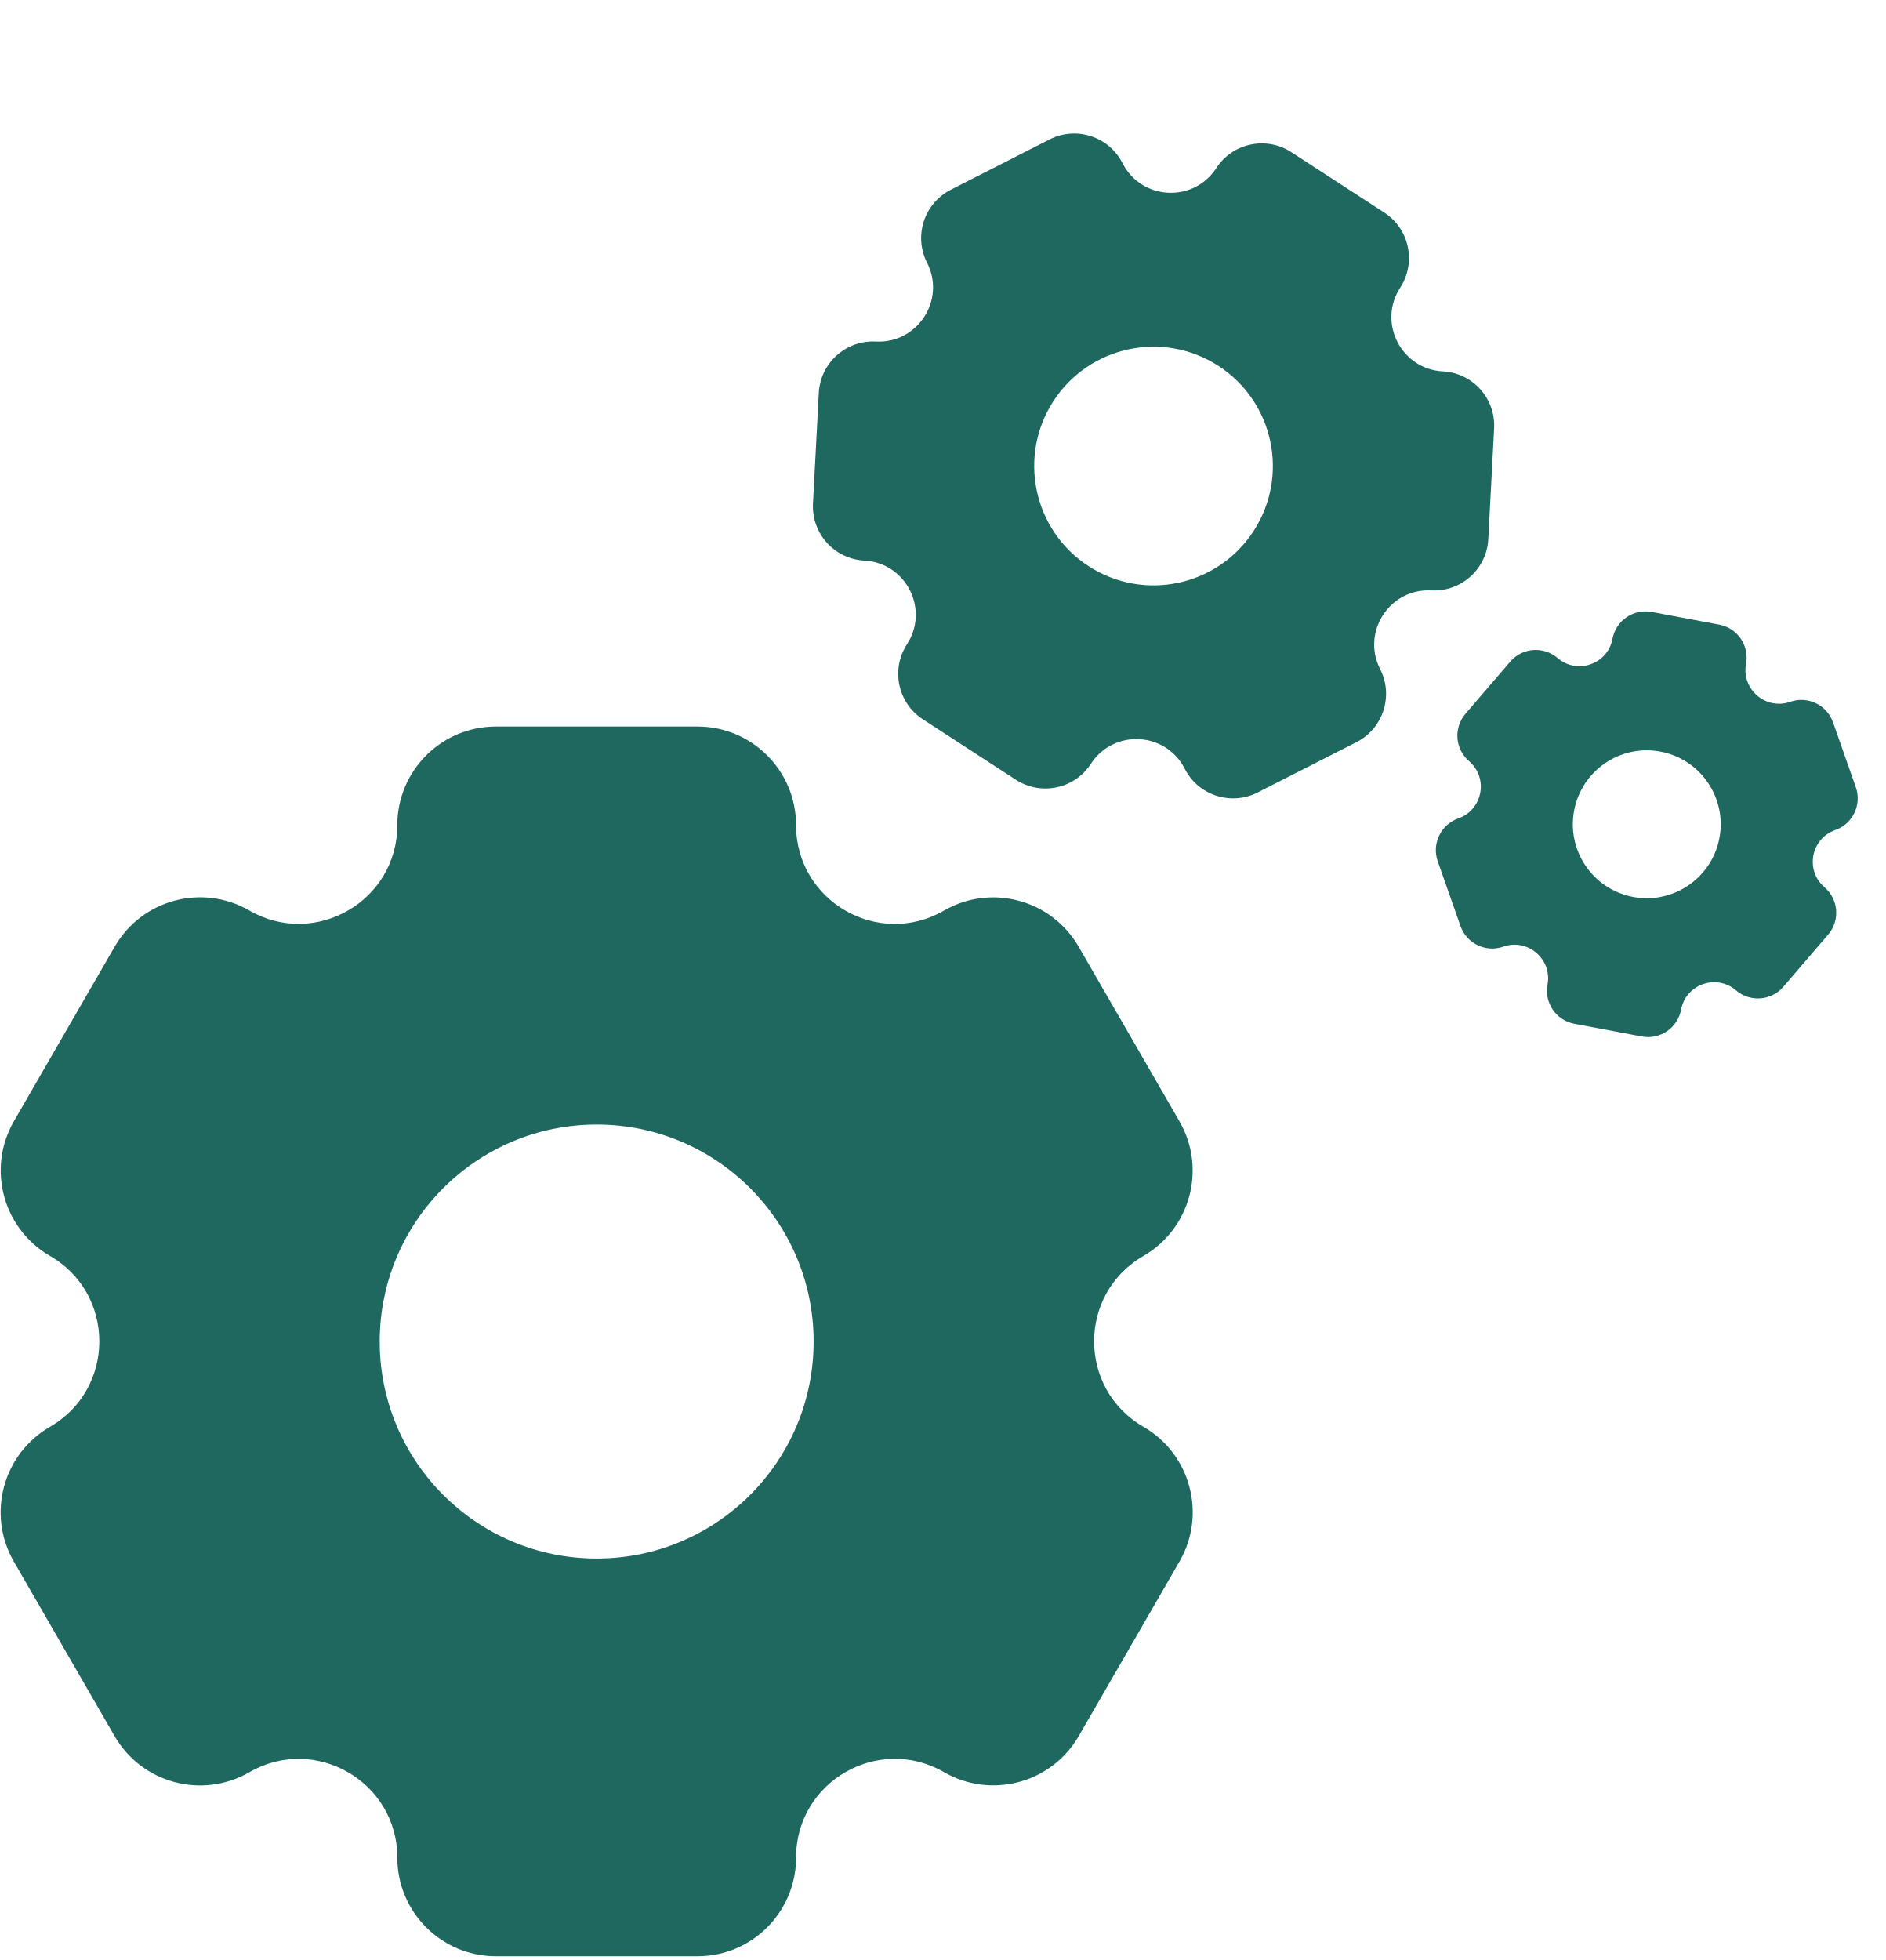
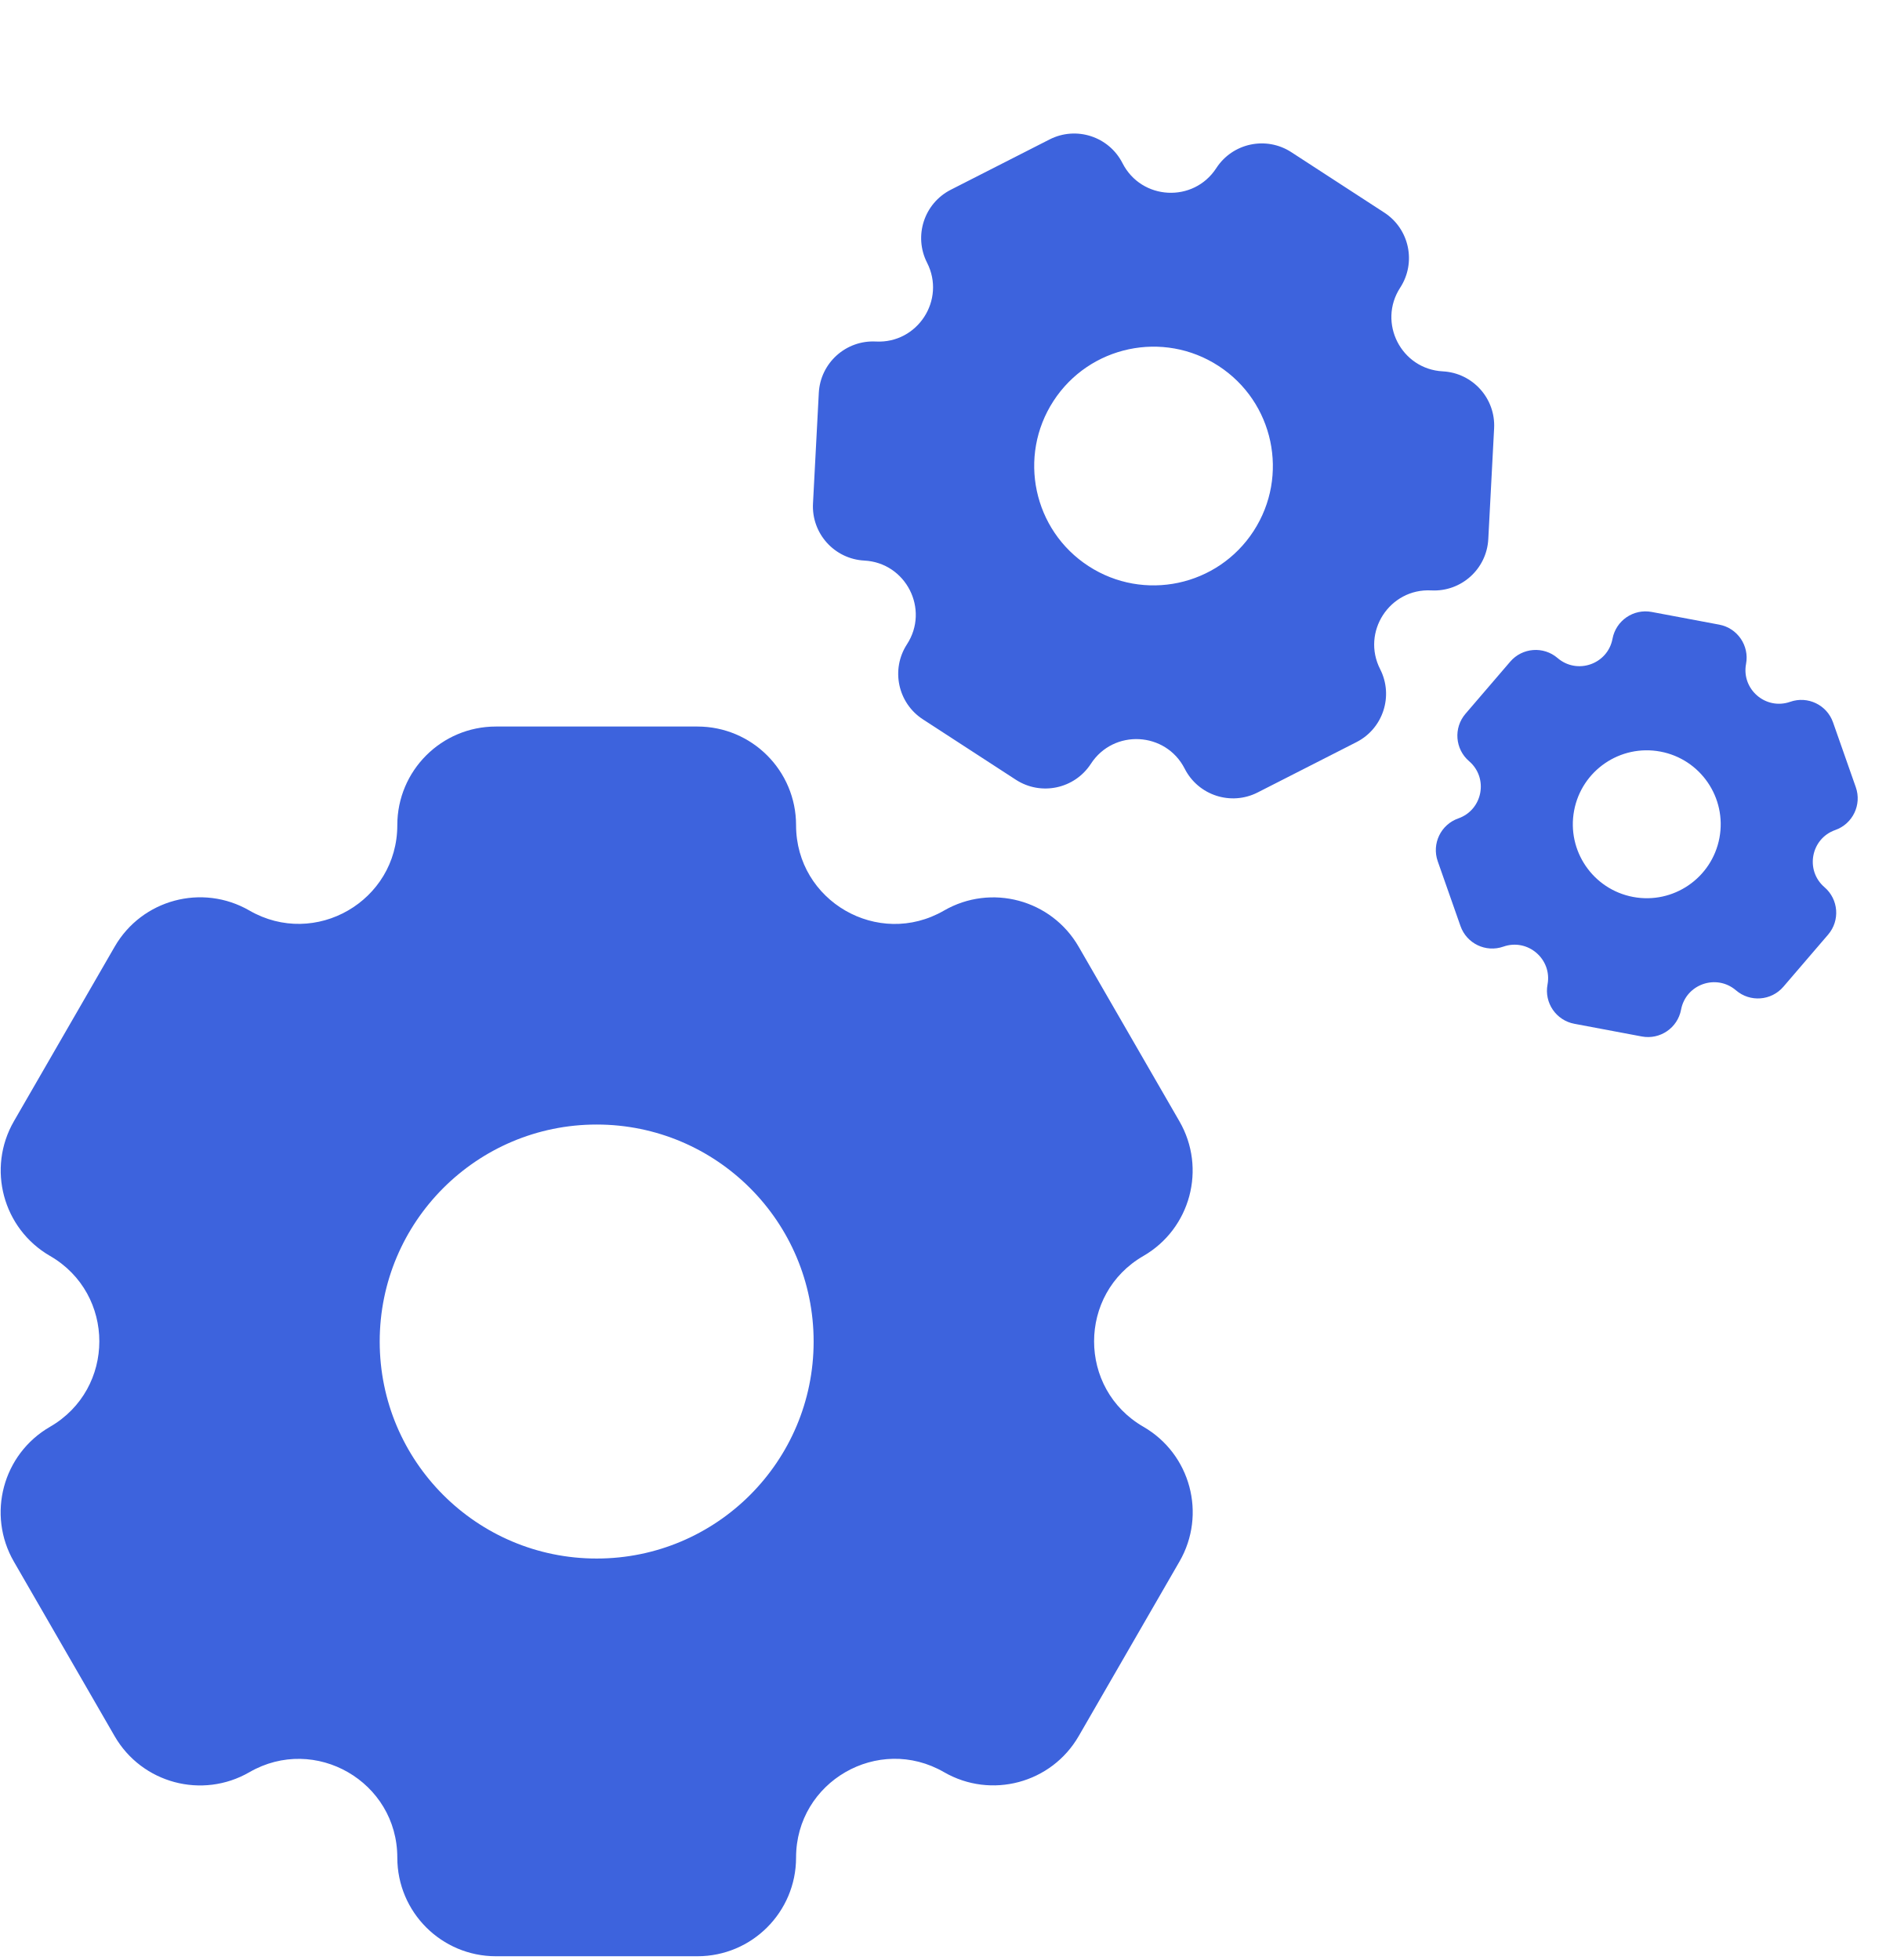
<svg xmlns="http://www.w3.org/2000/svg" width="204" height="212" viewBox="0 0 204 212" fill="none">
-   <path fill-rule="evenodd" clip-rule="evenodd" d="M12.398 187.784C15.344 192.888 21.872 194.635 26.976 191.689C34.088 187.583 42.981 192.714 42.981 200.926C42.981 206.818 47.757 211.594 53.649 211.594H75.449C81.342 211.594 86.119 206.816 86.119 200.923C86.119 192.71 95.011 187.575 102.124 191.682C107.227 194.628 113.752 192.88 116.698 187.776L127.599 168.895C130.545 163.793 128.795 157.268 123.693 154.323C116.584 150.218 116.581 139.956 123.689 135.851C128.789 132.907 130.537 126.385 127.592 121.285L116.687 102.397C113.742 97.296 107.219 95.548 102.118 98.493C95.007 102.599 86.119 97.464 86.119 89.254C86.119 83.362 81.343 78.584 75.451 78.584L53.647 78.584C47.756 78.584 42.981 83.359 42.981 89.249C42.981 97.46 34.091 102.591 26.981 98.486C21.879 95.54 15.354 97.288 12.409 102.39L1.508 121.271C-1.439 126.374 0.31 132.899 5.413 135.846C12.526 139.952 12.522 150.221 5.409 154.328C0.304 157.275 -1.447 163.804 1.501 168.909L12.398 187.784ZM64.548 168.576C77.511 168.576 88.019 158.068 88.019 145.105C88.019 132.143 77.511 121.634 64.548 121.634C51.586 121.634 41.077 132.143 41.077 145.105C41.077 158.068 51.586 168.576 64.548 168.576Z" fill="#1e685f" />
-   <path fill-rule="evenodd" clip-rule="evenodd" d="M87.95 54.464C87.779 57.701 90.266 60.463 93.503 60.633C98.013 60.87 100.577 65.902 98.116 69.689C96.351 72.407 97.123 76.041 99.84 77.806L109.894 84.338C112.612 86.104 116.247 85.332 118.013 82.614C120.474 78.826 126.114 79.122 128.164 83.148C129.634 86.036 133.168 87.185 136.056 85.714L146.741 80.272C149.628 78.802 150.776 75.268 149.306 72.381C147.257 68.358 150.331 63.623 154.839 63.861C158.074 64.031 160.834 61.547 161.004 58.312L161.634 46.333C161.805 43.098 159.32 40.337 156.085 40.167C151.575 39.93 149.015 34.898 151.475 31.112C153.24 28.394 152.469 24.759 149.752 22.994L139.696 16.46C136.979 14.695 133.345 15.466 131.58 18.183C129.12 21.97 123.483 21.673 121.433 17.649C119.963 14.761 116.43 13.612 113.543 15.083L102.857 20.524C99.969 21.995 98.82 25.529 100.291 28.417C102.341 32.442 99.263 37.177 94.751 36.94C91.514 36.769 88.75 39.256 88.579 42.493L87.95 54.464ZM117.757 61.232C123.736 65.116 131.731 63.419 135.615 57.44C139.499 51.462 137.802 43.466 131.823 39.582C125.845 35.698 117.849 37.395 113.965 43.374C110.081 49.352 111.779 57.348 117.757 61.232Z" fill="#1e685f" />
-   <path fill-rule="evenodd" clip-rule="evenodd" d="M157.997 100.165C158.662 102.06 160.738 103.056 162.633 102.391C165.273 101.463 167.929 103.742 167.412 106.492C167.041 108.465 168.34 110.366 170.313 110.736L177.614 112.109C179.587 112.48 181.488 111.18 181.859 109.207C182.376 106.456 185.677 105.296 187.801 107.119C189.324 108.427 191.62 108.252 192.928 106.729L197.767 101.092C199.075 99.568 198.899 97.273 197.376 95.965C195.254 94.143 195.899 90.706 198.538 89.779C200.431 89.114 201.427 87.04 200.762 85.147L198.299 78.134C197.634 76.241 195.559 75.245 193.665 75.91C191.025 76.837 188.372 74.558 188.889 71.808C189.26 69.835 187.961 67.934 185.988 67.563L178.685 66.191C176.713 65.82 174.813 67.118 174.442 69.091C173.925 71.841 170.625 73 168.502 71.177C166.979 69.87 164.684 70.044 163.376 71.567L158.537 77.204C157.229 78.728 157.403 81.024 158.927 82.332C161.051 84.155 160.403 87.594 157.762 88.521C155.867 89.187 154.87 91.263 155.535 93.158L157.997 100.165ZM176.671 97.016C181.012 97.832 185.193 94.974 186.009 90.633C186.825 86.291 183.968 82.111 179.626 81.295C175.285 80.479 171.104 83.336 170.288 87.678C169.472 92.019 172.33 96.2 176.671 97.016Z" fill="#1e685f" />
+   <path fill-rule="evenodd" clip-rule="evenodd" d="M12.398 187.784C15.344 192.888 21.872 194.635 26.976 191.689C34.088 187.583 42.981 192.714 42.981 200.926C42.981 206.818 47.757 211.594 53.649 211.594H75.449C81.342 211.594 86.119 206.816 86.119 200.923C86.119 192.71 95.011 187.575 102.124 191.682C107.227 194.628 113.752 192.88 116.698 187.776L127.599 168.895C130.545 163.793 128.795 157.268 123.693 154.323C116.584 150.218 116.581 139.956 123.689 135.851C128.789 132.907 130.537 126.385 127.592 121.285L116.687 102.397C113.742 97.296 107.219 95.548 102.118 98.493C95.007 102.599 86.119 97.464 86.119 89.254C86.119 83.362 81.343 78.584 75.451 78.584L53.647 78.584C47.756 78.584 42.981 83.359 42.981 89.249C42.981 97.46 34.091 102.591 26.981 98.486C21.879 95.54 15.354 97.288 12.409 102.39L1.508 121.271C-1.439 126.374 0.31 132.899 5.413 135.846C12.526 139.952 12.522 150.221 5.409 154.328C0.304 157.275 -1.447 163.804 1.501 168.909L12.398 187.784ZM64.548 168.576C77.511 168.576 88.019 158.068 88.019 145.105C88.019 132.143 77.511 121.634 64.548 121.634C51.586 121.634 41.077 132.143 41.077 145.105C41.077 158.068 51.586 168.576 64.548 168.576Z" fill="#3d63dd" />
+   <path fill-rule="evenodd" clip-rule="evenodd" d="M87.95 54.464C87.779 57.701 90.266 60.463 93.503 60.633C98.013 60.87 100.577 65.902 98.116 69.689C96.351 72.407 97.123 76.041 99.84 77.806L109.894 84.338C112.612 86.104 116.247 85.332 118.013 82.614C120.474 78.826 126.114 79.122 128.164 83.148C129.634 86.036 133.168 87.185 136.056 85.714L146.741 80.272C149.628 78.802 150.776 75.268 149.306 72.381C147.257 68.358 150.331 63.623 154.839 63.861C158.074 64.031 160.834 61.547 161.004 58.312L161.634 46.333C161.805 43.098 159.32 40.337 156.085 40.167C151.575 39.93 149.015 34.898 151.475 31.112C153.24 28.394 152.469 24.759 149.752 22.994L139.696 16.46C136.979 14.695 133.345 15.466 131.58 18.183C129.12 21.97 123.483 21.673 121.433 17.649C119.963 14.761 116.43 13.612 113.543 15.083L102.857 20.524C99.969 21.995 98.82 25.529 100.291 28.417C102.341 32.442 99.263 37.177 94.751 36.94C91.514 36.769 88.75 39.256 88.579 42.493L87.95 54.464ZM117.757 61.232C123.736 65.116 131.731 63.419 135.615 57.44C139.499 51.462 137.802 43.466 131.823 39.582C125.845 35.698 117.849 37.395 113.965 43.374C110.081 49.352 111.779 57.348 117.757 61.232Z" fill="#3d63dd" />
+   <path fill-rule="evenodd" clip-rule="evenodd" d="M157.997 100.165C158.662 102.06 160.738 103.056 162.633 102.391C165.273 101.463 167.929 103.742 167.412 106.492C167.041 108.465 168.34 110.366 170.313 110.736L177.614 112.109C179.587 112.48 181.488 111.18 181.859 109.207C182.376 106.456 185.677 105.296 187.801 107.119C189.324 108.427 191.62 108.252 192.928 106.729L197.767 101.092C199.075 99.568 198.899 97.273 197.376 95.965C195.254 94.143 195.899 90.706 198.538 89.779C200.431 89.114 201.427 87.04 200.762 85.147L198.299 78.134C197.634 76.241 195.559 75.245 193.665 75.91C191.025 76.837 188.372 74.558 188.889 71.808C189.26 69.835 187.961 67.934 185.988 67.563L178.685 66.191C176.713 65.82 174.813 67.118 174.442 69.091C173.925 71.841 170.625 73 168.502 71.177C166.979 69.87 164.684 70.044 163.376 71.567L158.537 77.204C157.229 78.728 157.403 81.024 158.927 82.332C161.051 84.155 160.403 87.594 157.762 88.521C155.867 89.187 154.87 91.263 155.535 93.158L157.997 100.165ZM176.671 97.016C181.012 97.832 185.193 94.974 186.009 90.633C186.825 86.291 183.968 82.111 179.626 81.295C175.285 80.479 171.104 83.336 170.288 87.678C169.472 92.019 172.33 96.2 176.671 97.016Z" fill="#3d63dd" />
</svg>
